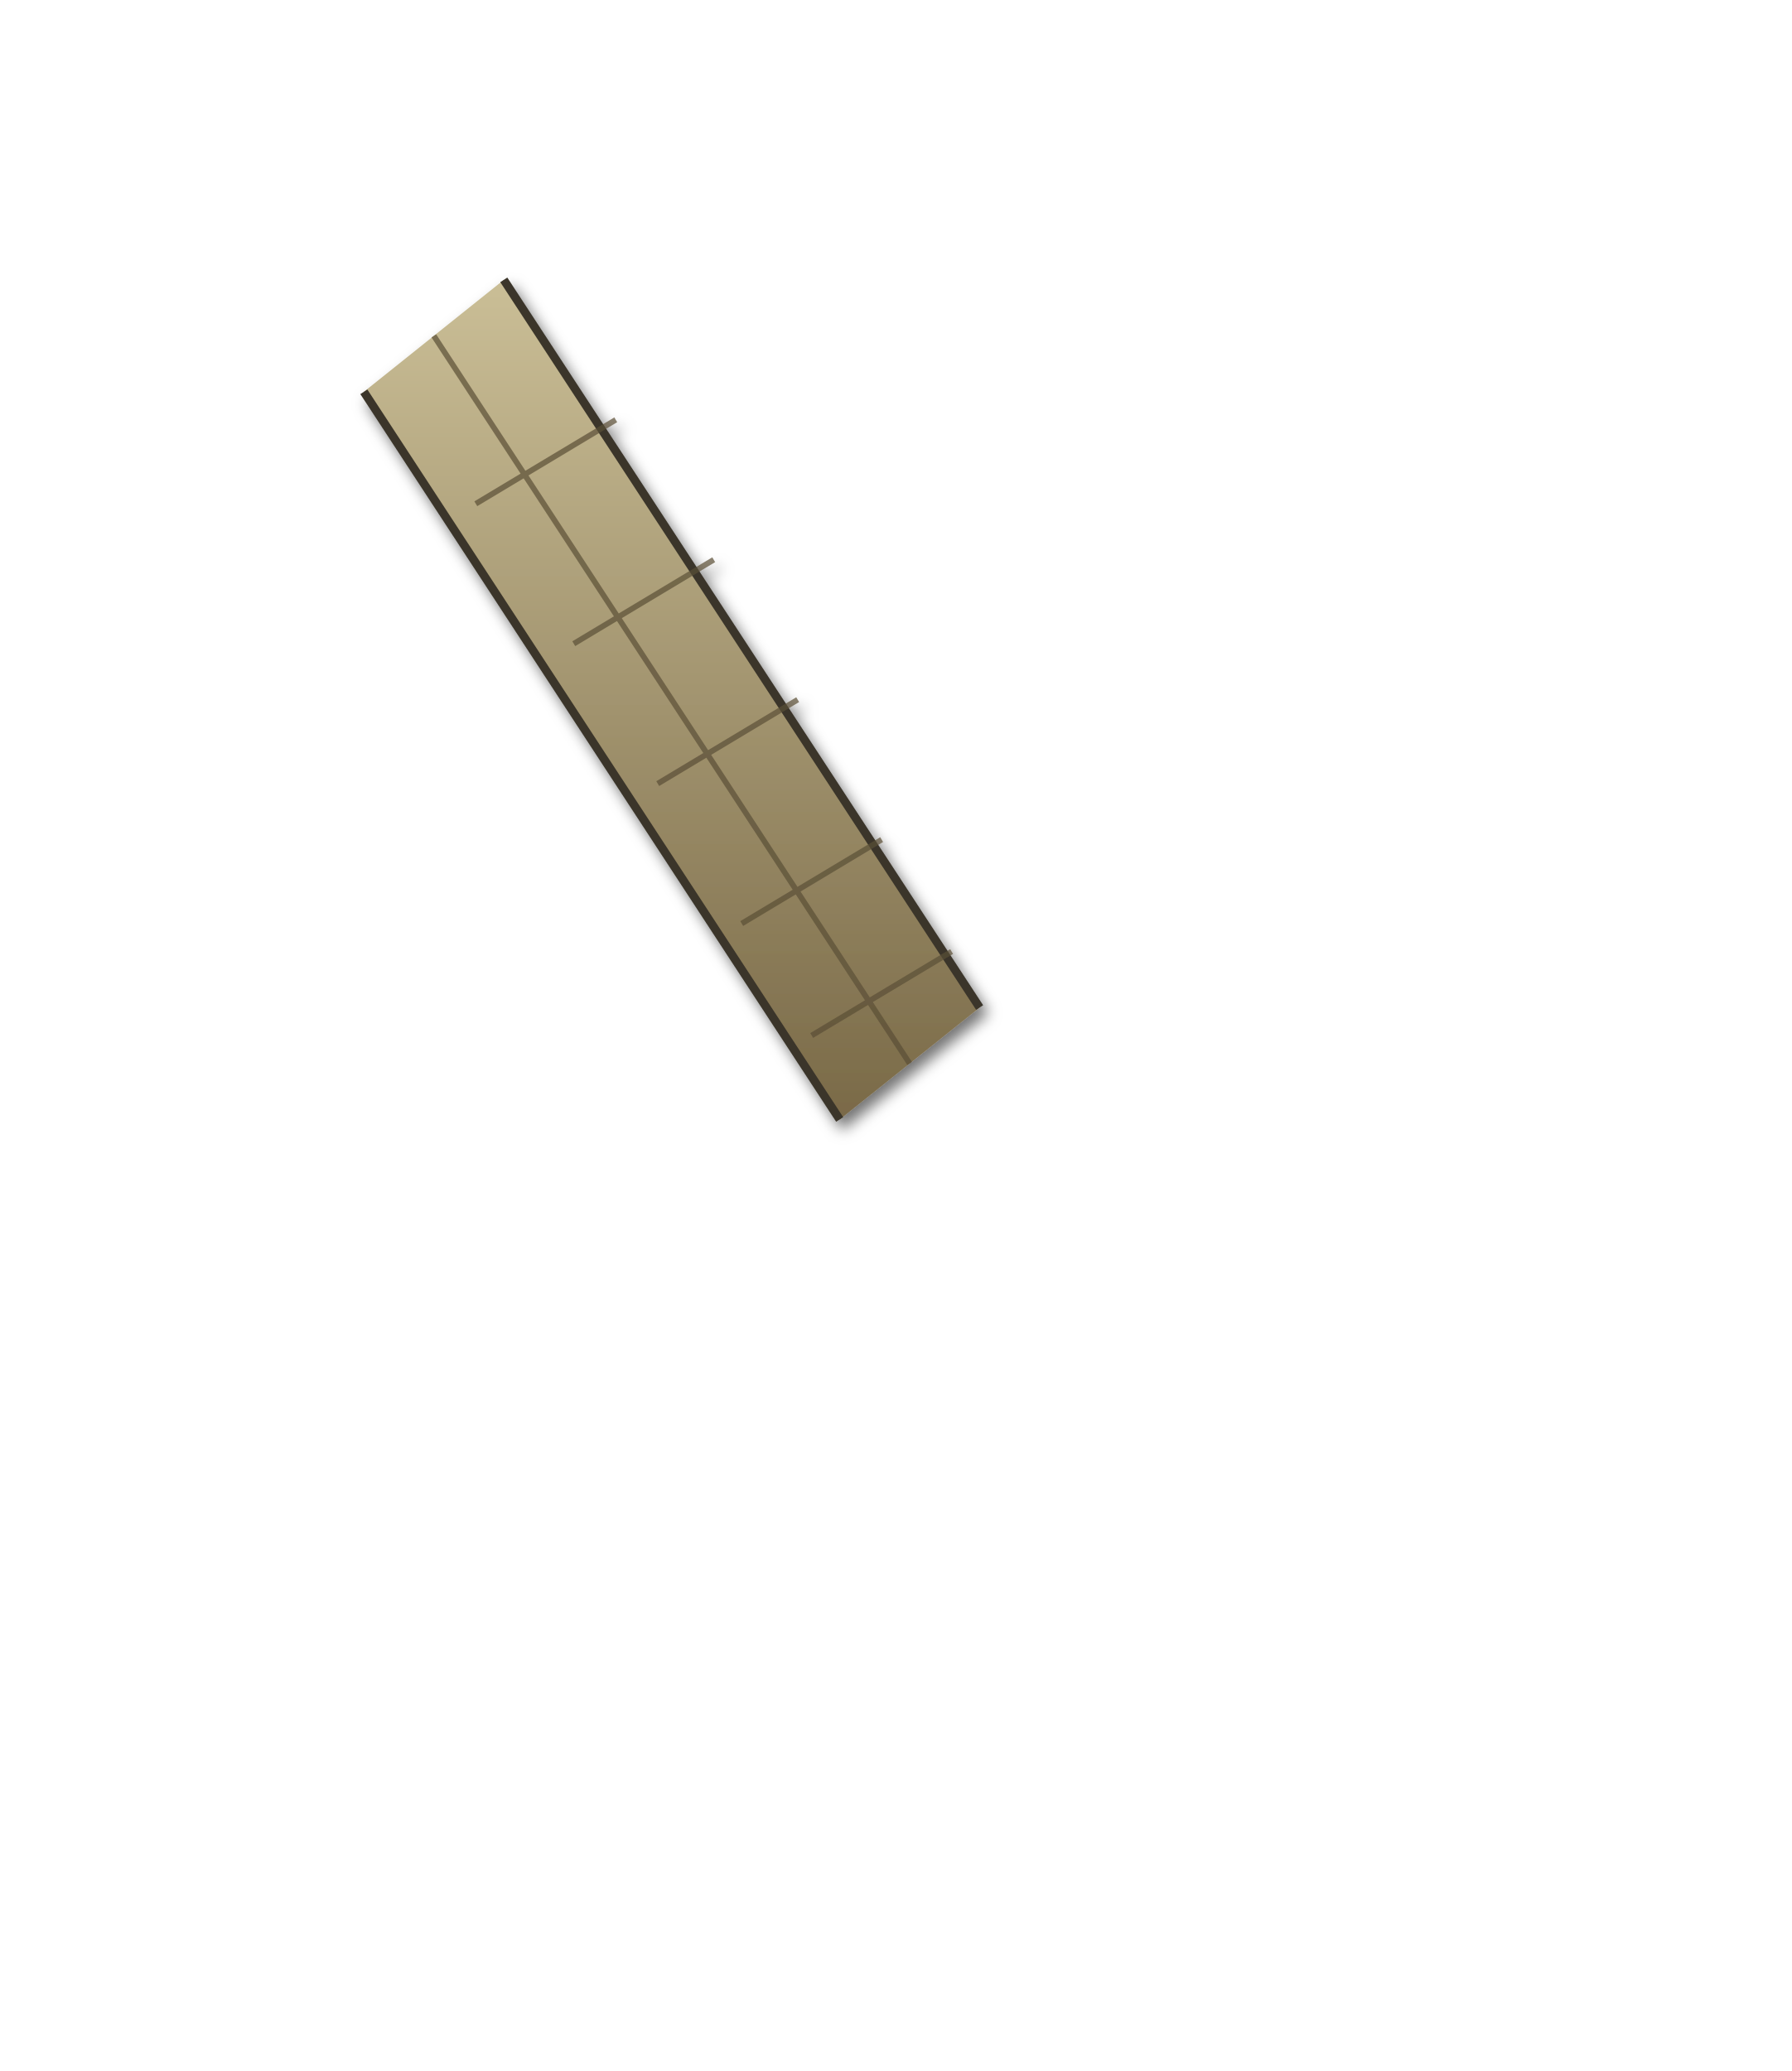
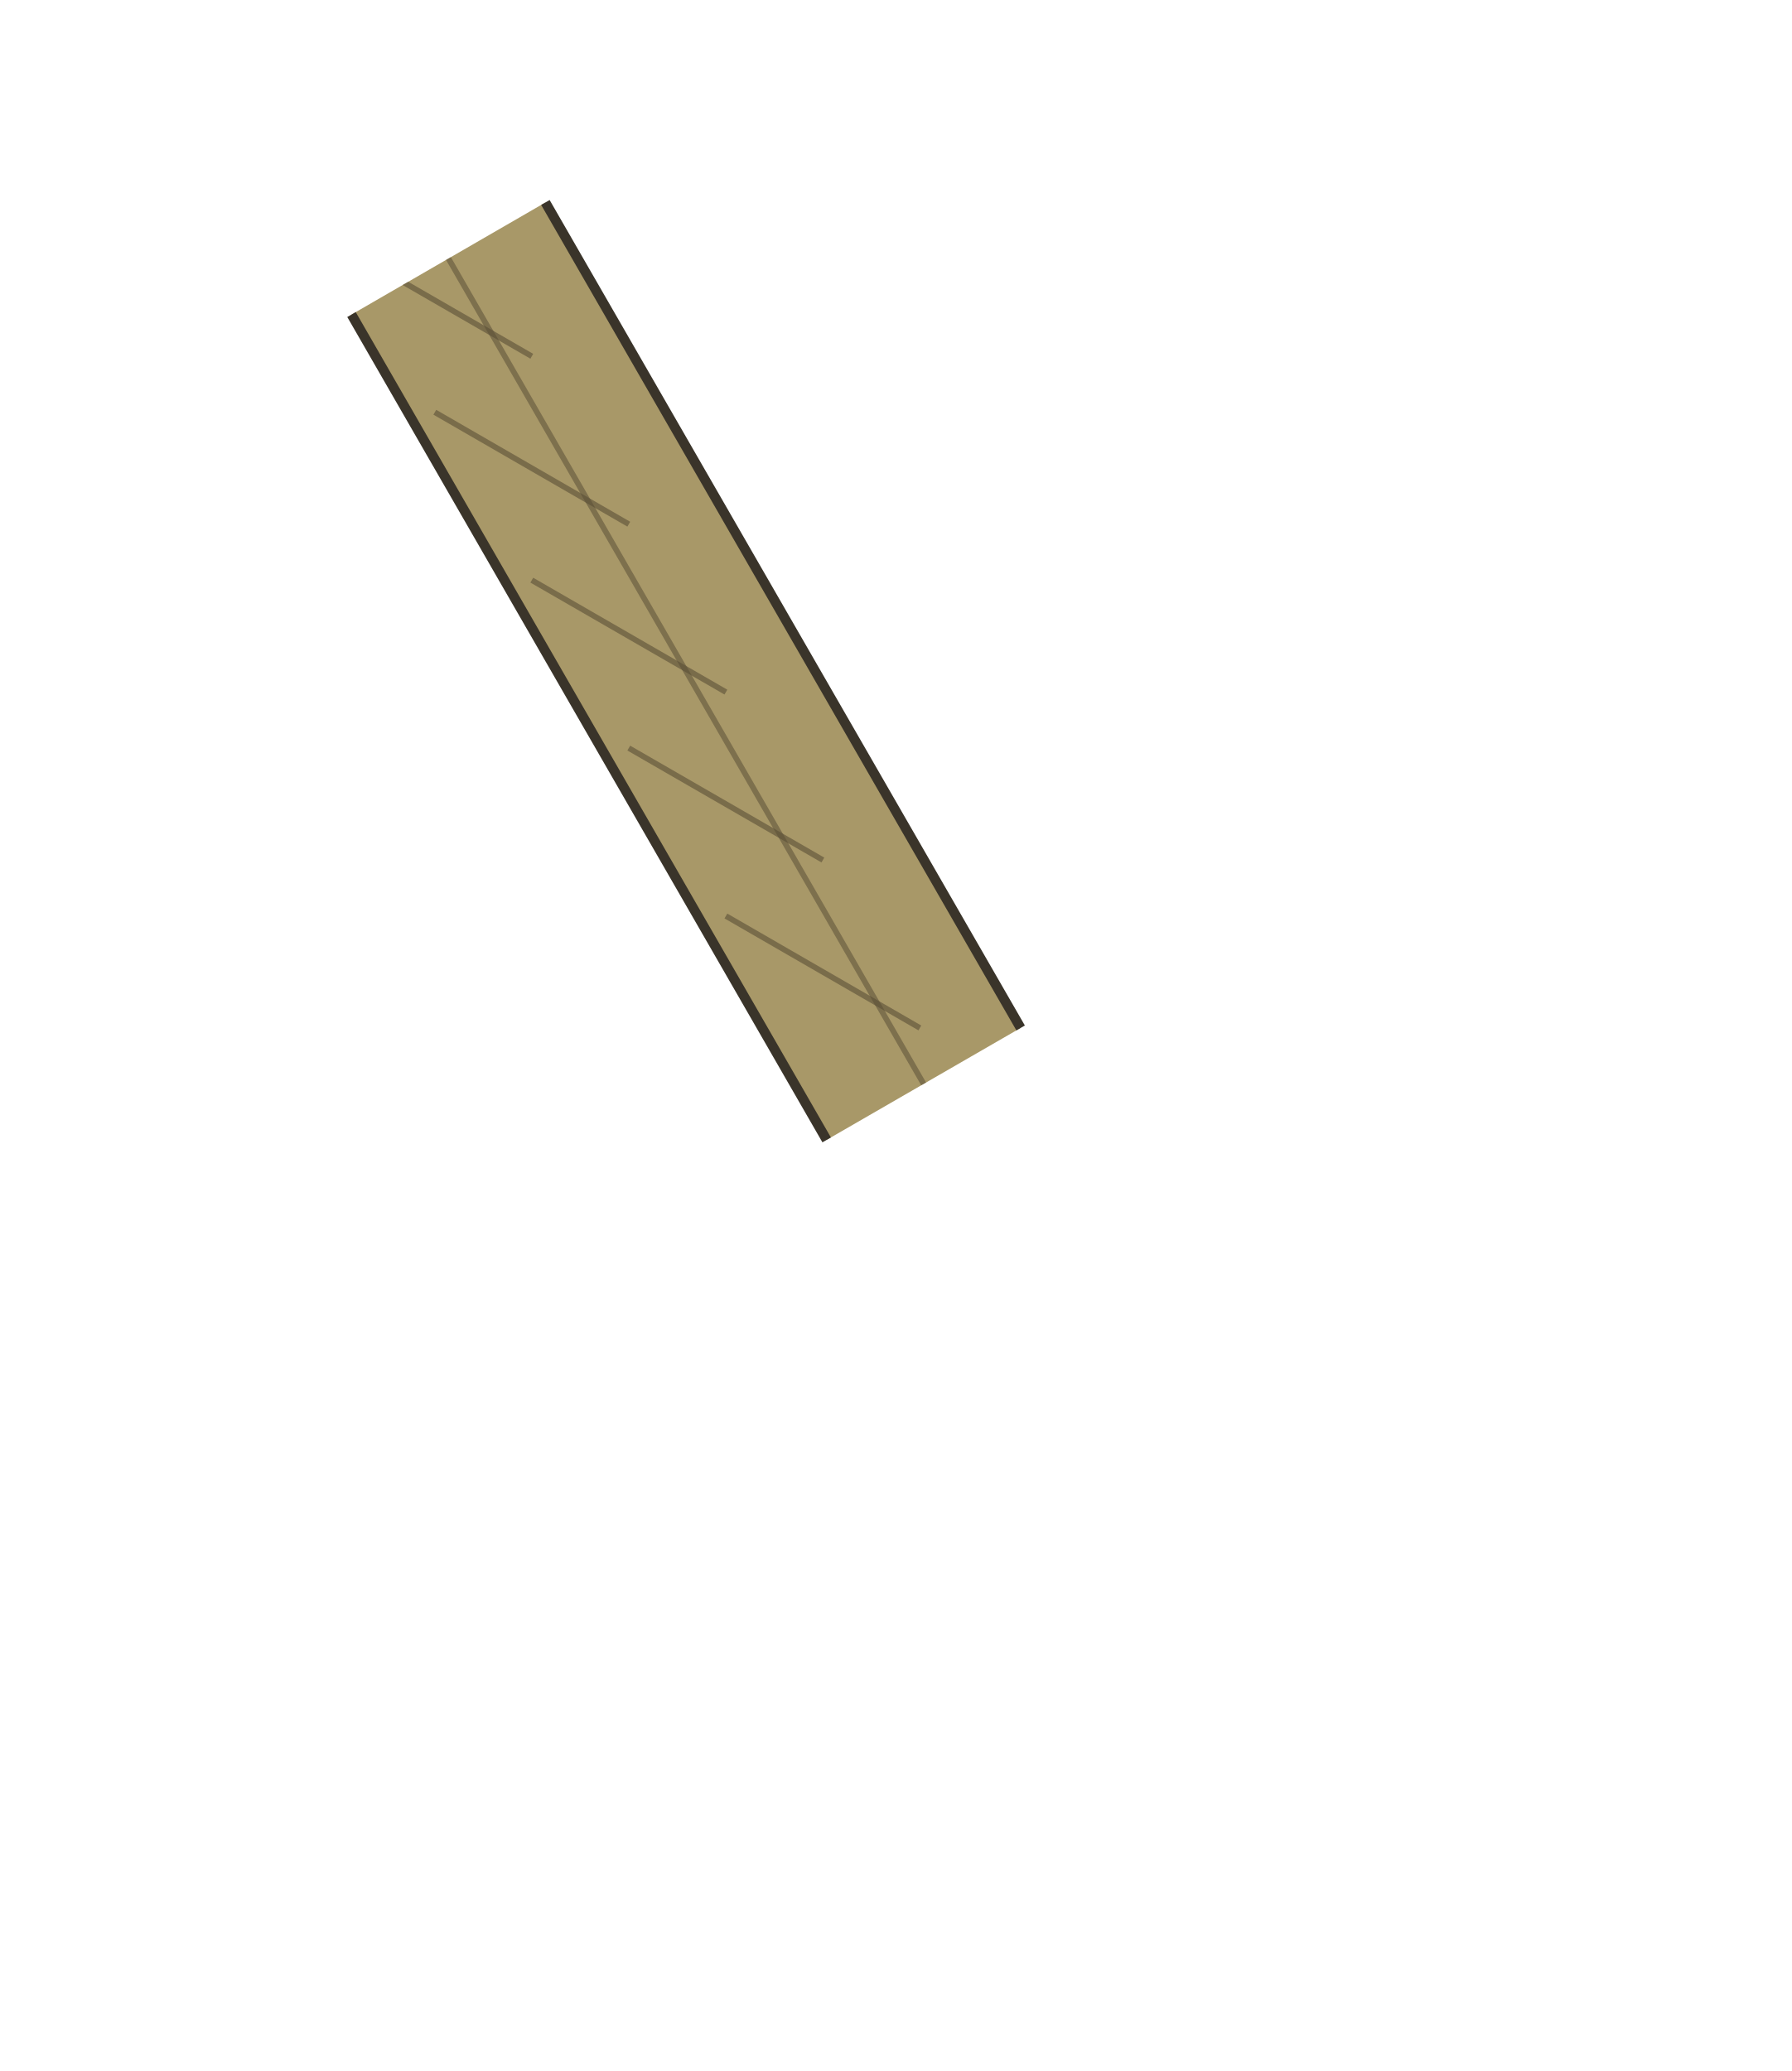
<svg xmlns="http://www.w3.org/2000/svg" viewBox="0 0 128 148" preserveAspectRatio="xMidYMid meet">
  <defs>
    <clipPath id="hex">
      <polygon points="64,0 128,37 128,111 64,148 0,111 0,37" />
    </clipPath>
-     <linearGradient id="lg-stone" x1="0" y1="0" x2="0" y2="1">
-       <stop offset="0" stop-color="#cabe96" />
-       <stop offset="1" stop-color="#7a6a48" />
-     </linearGradient>
-     <filter id="ds" x="-30%" y="-30%" width="160%" height="160%">
-       <feGaussianBlur in="SourceAlpha" stdDeviation="0.5" />
-       <feOffset dx="0.4" dy="0.6" />
-       <feComponentTransfer>
-         <feFuncA type="linear" slope="0.55" />
-       </feComponentTransfer>
-       <feMerge>
-         <feMergeNode />
-         <feMergeNode in="SourceGraphic" />
-       </feMerge>
-     </filter>
  </defs>
-   <g clip-path="url(#hex)" filter="url(#ds)">
-     <polygon points="70,72 60,80 26,28 36,20" fill="url(#lg-stone)" />
-     <line x1="70" y1="72" x2="36" y2="20" stroke="#3a342a" stroke-width="0.6" />
-     <line x1="60" y1="80" x2="26" y2="28" stroke="#3a342a" stroke-width="0.6" />
-     <g stroke="#5a4e36" stroke-width="0.4" opacity="0.7">
-       <line x1="65" y1="76" x2="31" y2="24" />
-       <line x1="68" y1="68" x2="58" y2="74" />
-       <line x1="63" y1="60" x2="53" y2="66" />
-       <line x1="57" y1="50" x2="47" y2="56" />
-       <line x1="51" y1="40" x2="41" y2="46" />
-       <line x1="44" y1="30" x2="34" y2="36" />
+   <g clip-path="url(#hex)">
+     <polygon points="72.93,73.46 26.93,-6.45 13.07,1.55 59.07,81.46" fill="#a89868" />
+     <line x1="72.93" y1="73.46" x2="26.93" y2="-6.45" stroke="#3a342a" stroke-width="0.7" />
+     <line x1="59.07" y1="81.46" x2="13.07" y2="1.55" stroke="#3a342a" stroke-width="0.7" />
+     <line x1="66" y1="77.46" x2="20" y2="-2.45" stroke="#5a4e36" stroke-width="0.4" opacity="0.55" />
+     <g stroke="#5a4e36" stroke-width="0.4" opacity="0.6">
+       <line x1="51.87" y1="65.46" x2="65.73" y2="73.46" />
+       <line x1="44.93" y1="53.46" x2="58.8" y2="61.46" />
+       <line x1="38" y1="41.46" x2="51.87" y2="49.46" />
+       <line x1="31.07" y1="29.46" x2="44.93" y2="37.46" />
+       <line x1="24.13" y1="17.46" x2="38" y2="25.46" />
    </g>
  </g>
</svg>
